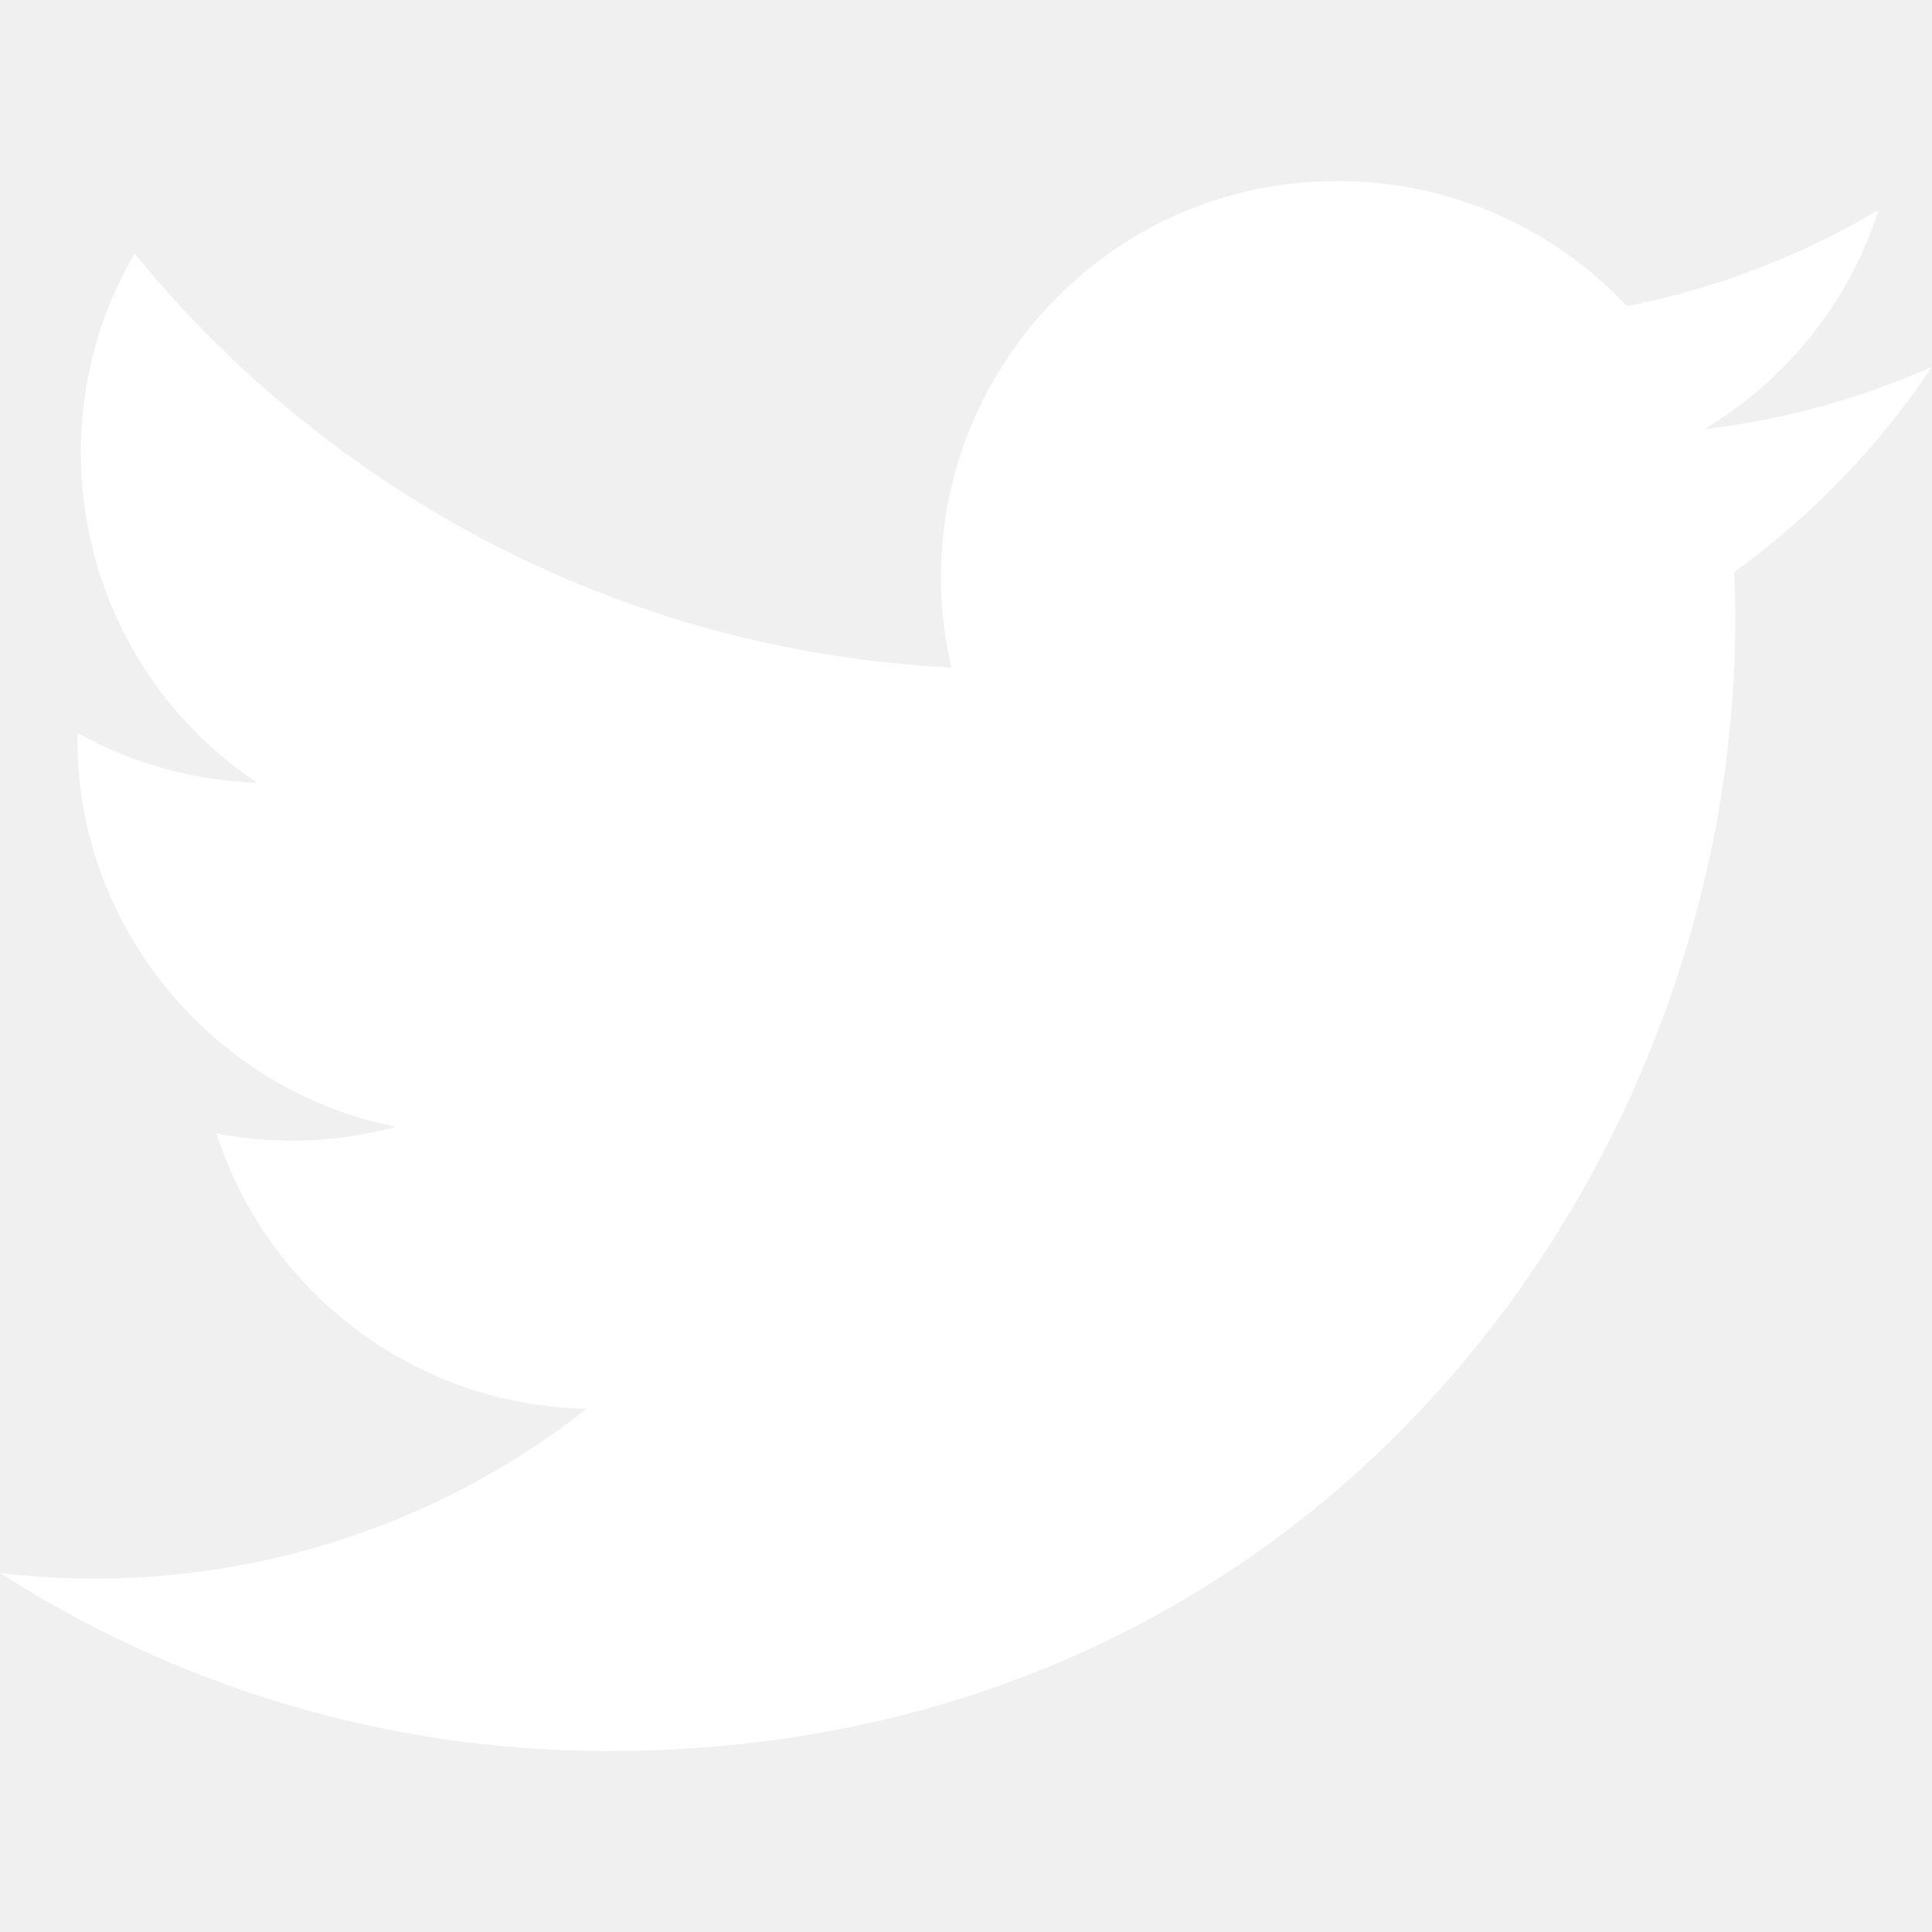
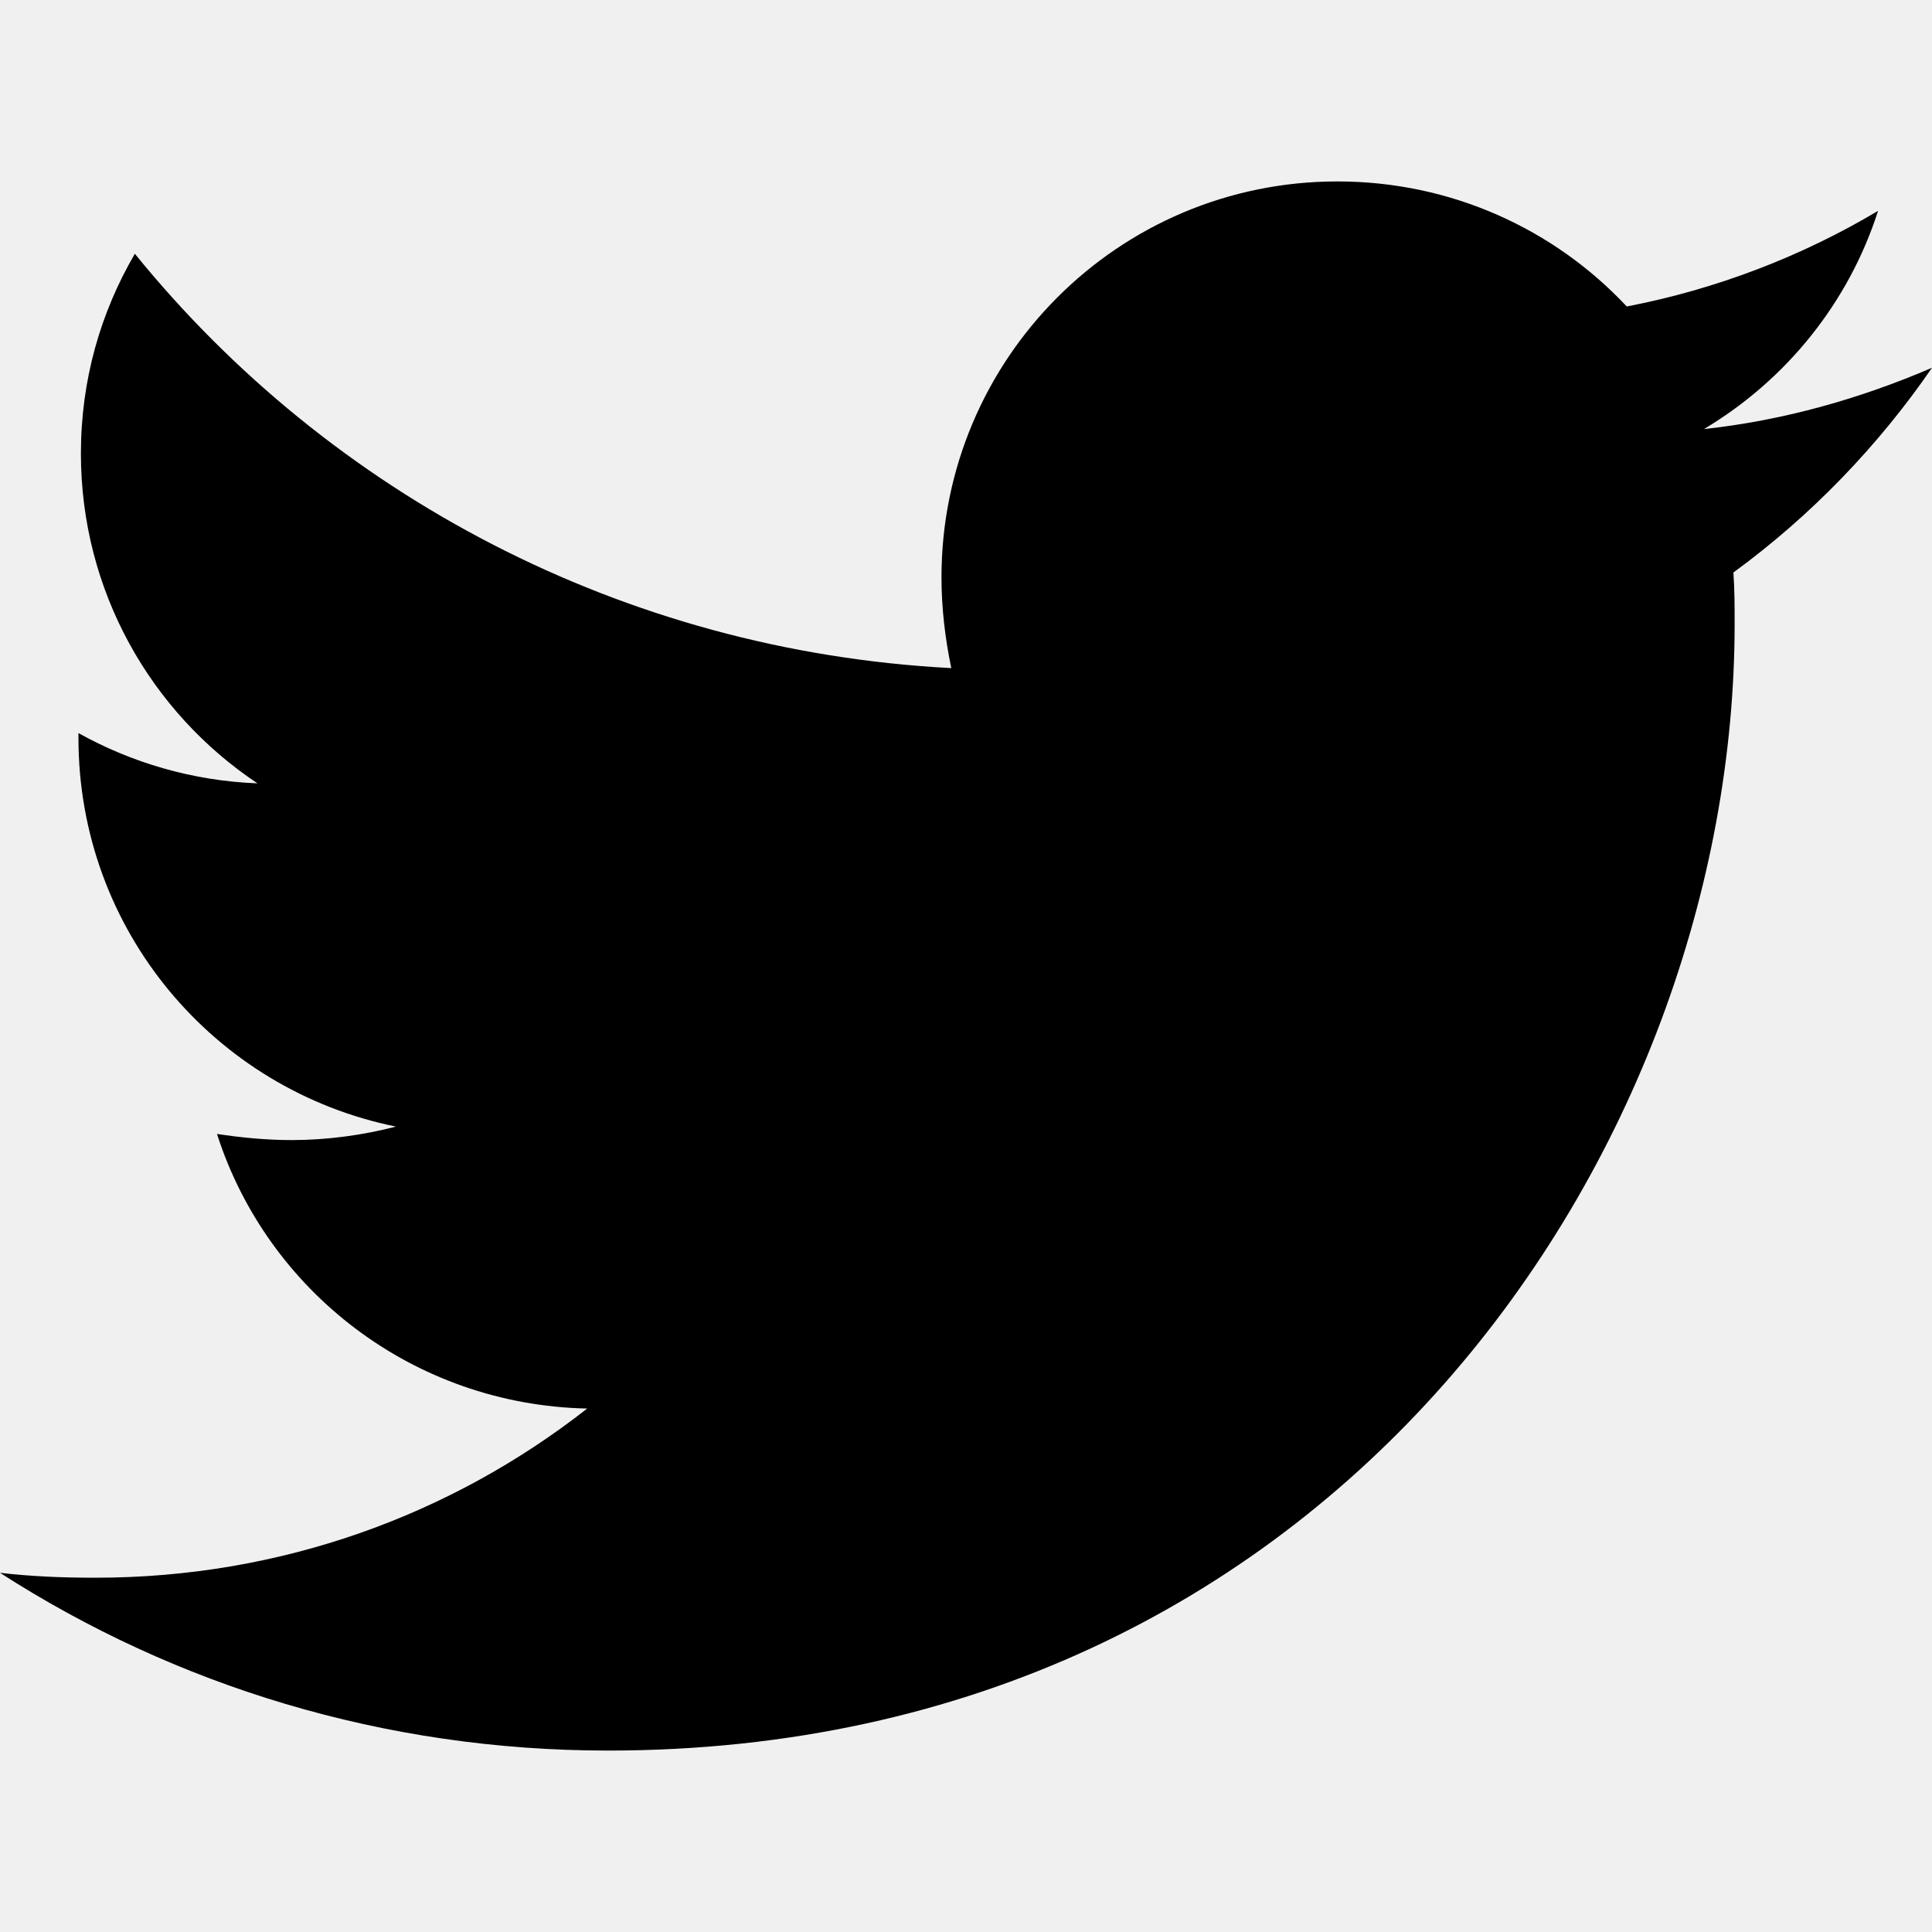
- <svg xmlns="http://www.w3.org/2000/svg" width="24" height="24" viewBox="0 0 24 24" fill="none">
-   <g clip-path="url(#clip0)">
-     <path d="M24 4.557C23.117 4.949 22.168 5.213 21.172 5.332C22.189 4.723 22.97 3.758 23.337 2.608C22.386 3.172 21.332 3.582 20.21 3.803C19.313 2.846 18.032 2.248 16.616 2.248C13.437 2.248 11.101 5.214 11.819 8.293C7.728 8.088 4.1 6.128 1.671 3.149C0.381 5.362 1.002 8.257 3.194 9.723C2.388 9.697 1.628 9.476 0.965 9.107C0.911 11.388 2.546 13.522 4.914 13.997C4.221 14.185 3.462 14.229 2.69 14.081C3.316 16.037 5.134 17.46 7.29 17.5C5.22 19.123 2.612 19.848 0 19.54C2.179 20.937 4.768 21.752 7.548 21.752C16.69 21.752 21.855 14.031 21.543 7.106C22.505 6.411 23.34 5.544 24 4.557Z" fill="white" />
-   </g>
-   <defs>
-     <clipPath id="clip0">
-       <rect width="24" height="24" fill="white" />
-     </clipPath>
-   </defs>
+ <svg xmlns="http://www.w3.org/2000/svg" viewBox="0 0 512 512">
+   <path d="M459.37 151.716c.325 4.548.325 9.097.325 13.645 0 138.72-105.583 298.558-298.558 298.558-59.452 0-114.68-17.219-161.137-47.106 8.447.974 16.568 1.299 25.34 1.299 49.055 0 94.213-16.568 130.274-44.832-46.132-.975-84.792-31.188-98.112-72.772 6.498.974 12.995 1.624 19.818 1.624 9.421 0 18.843-1.3 27.614-3.573-48.081-9.747-84.143-51.98-84.143-102.985v-1.299c13.969 7.797 30.214 12.67 47.431 13.319-28.264-18.843-46.781-51.005-46.781-87.391 0-19.492 5.197-37.36 14.294-52.954 51.655 63.675 129.3 105.258 216.365 109.807-1.624-7.797-2.599-15.918-2.599-24.04 0-57.828 46.782-104.934 104.934-104.934 30.213 0 57.502 12.67 76.67 33.137 23.715-4.548 46.456-13.32 66.599-25.34-7.798 24.366-24.366 44.833-46.132 57.827 21.117-2.273 41.584-8.122 60.426-16.243-14.292 20.791-32.161 39.308-52.628 54.253z" />
</svg>
